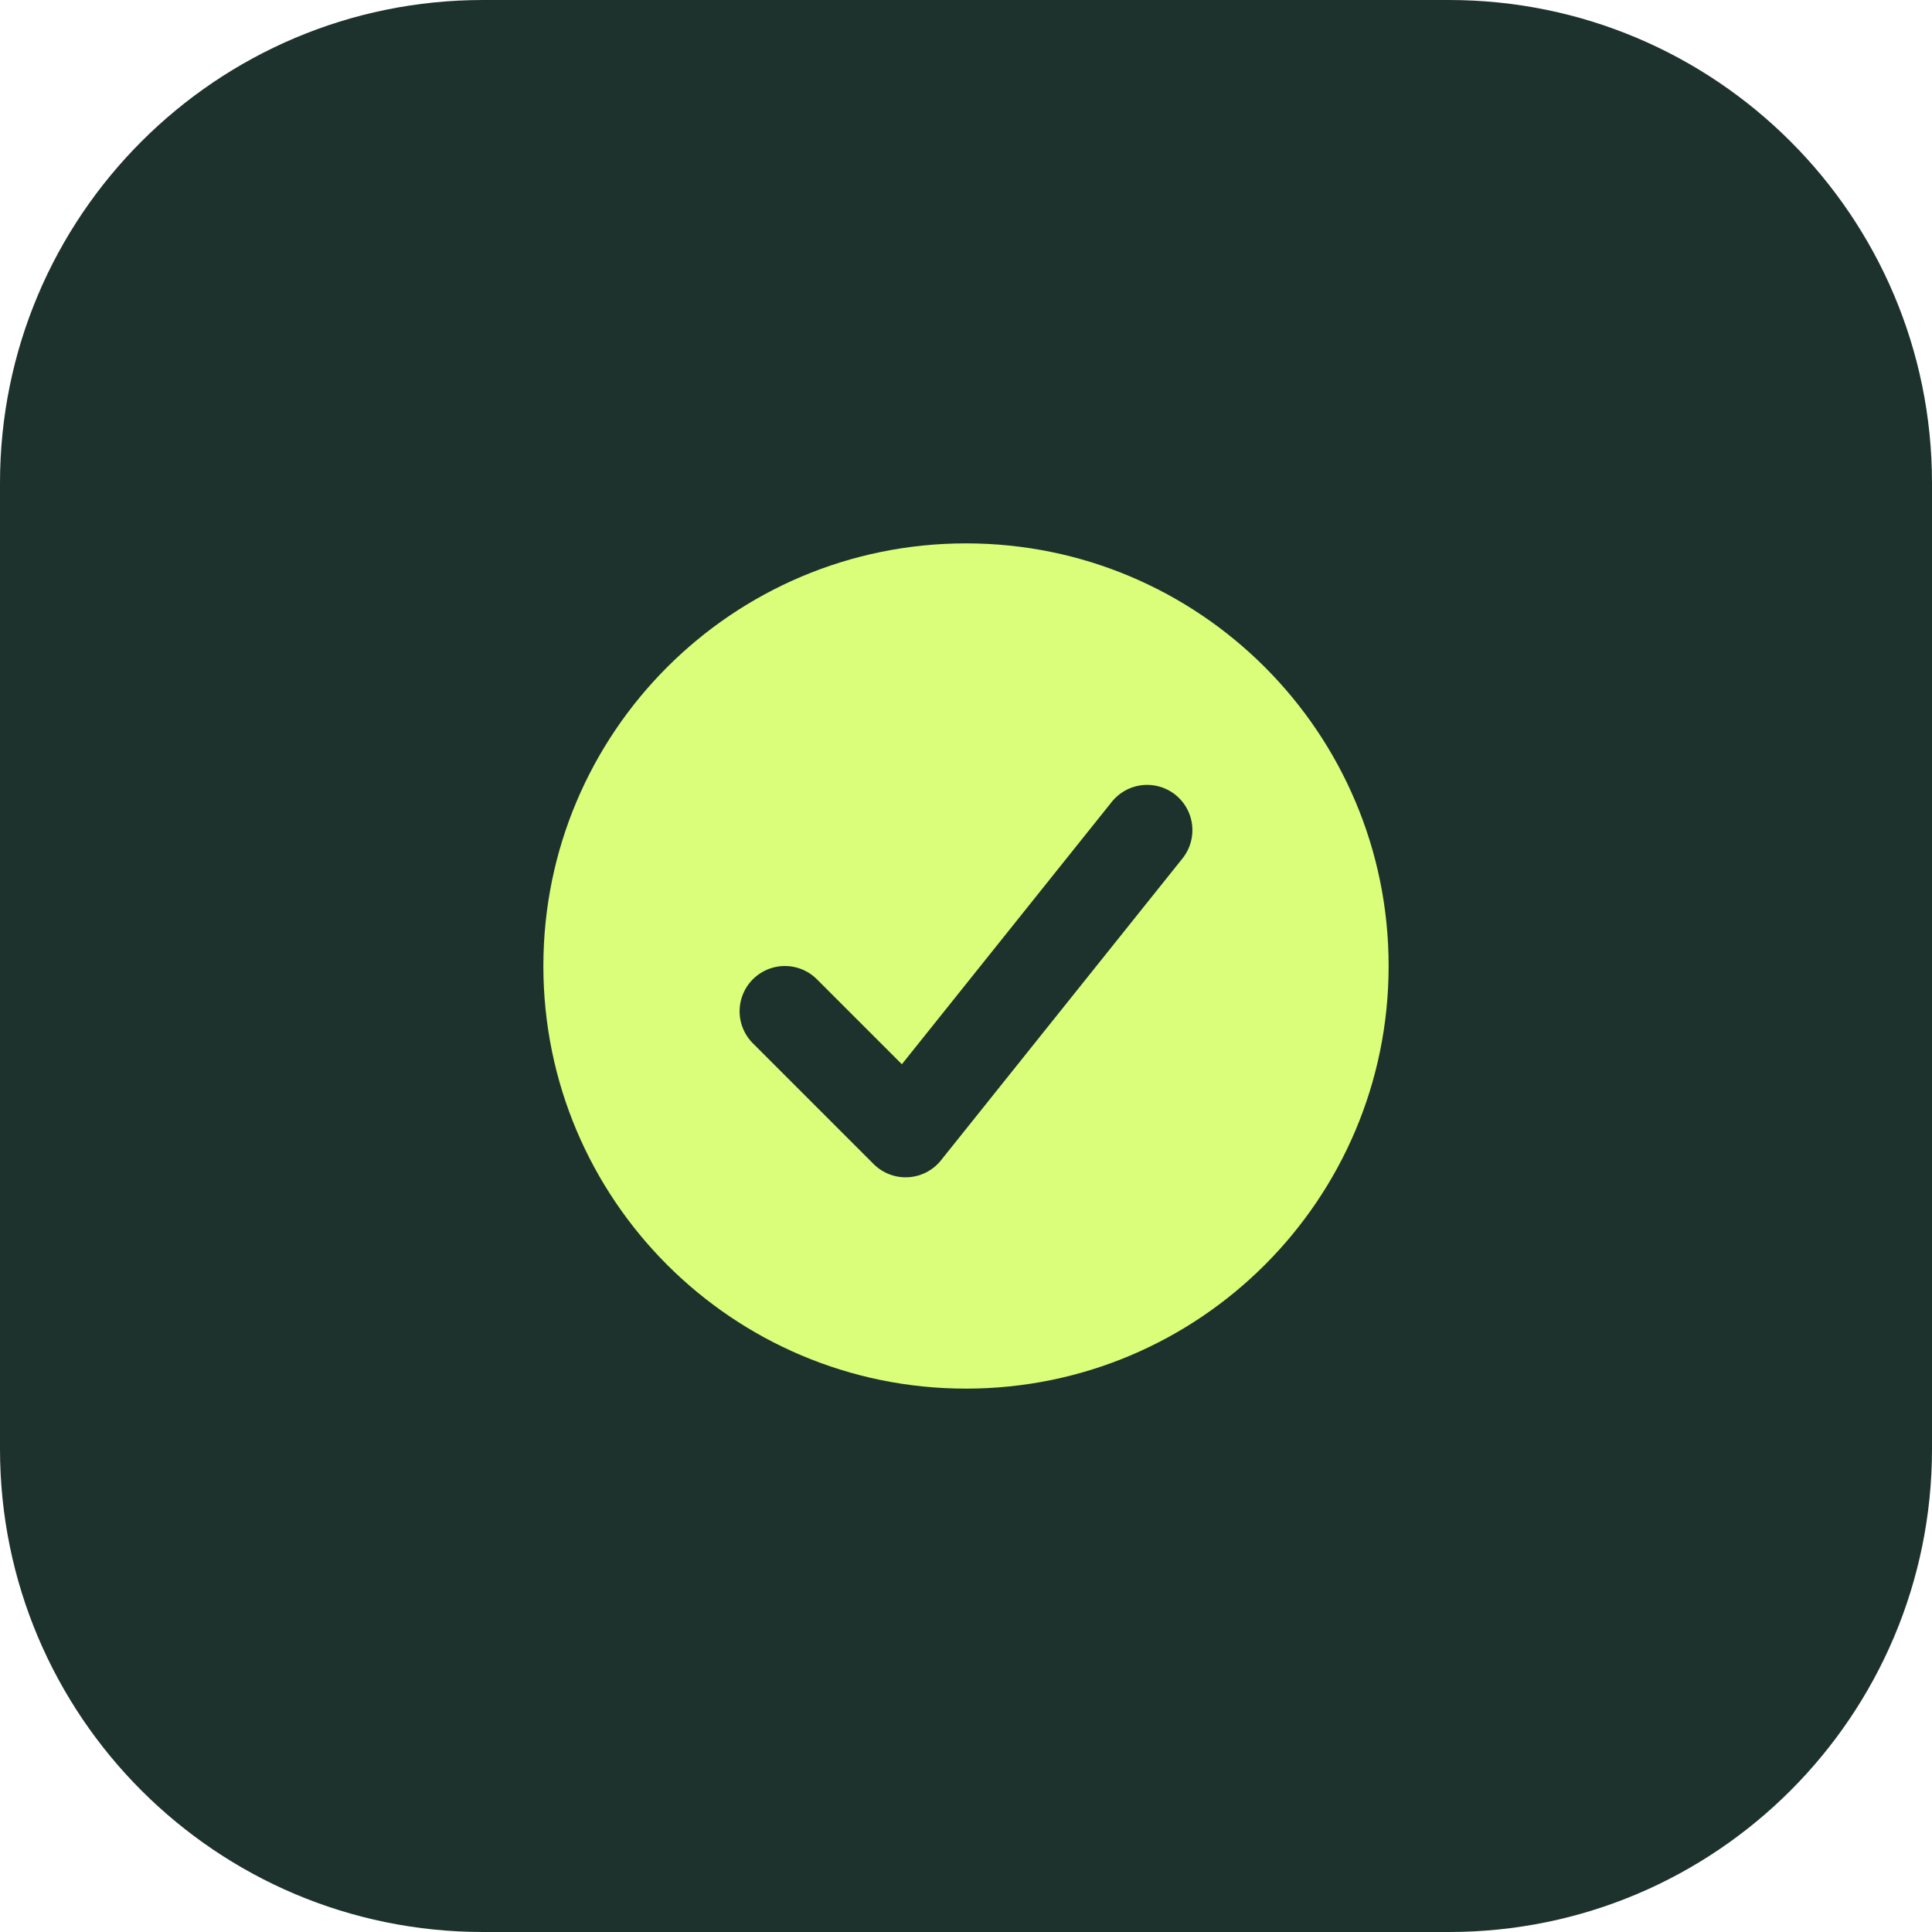
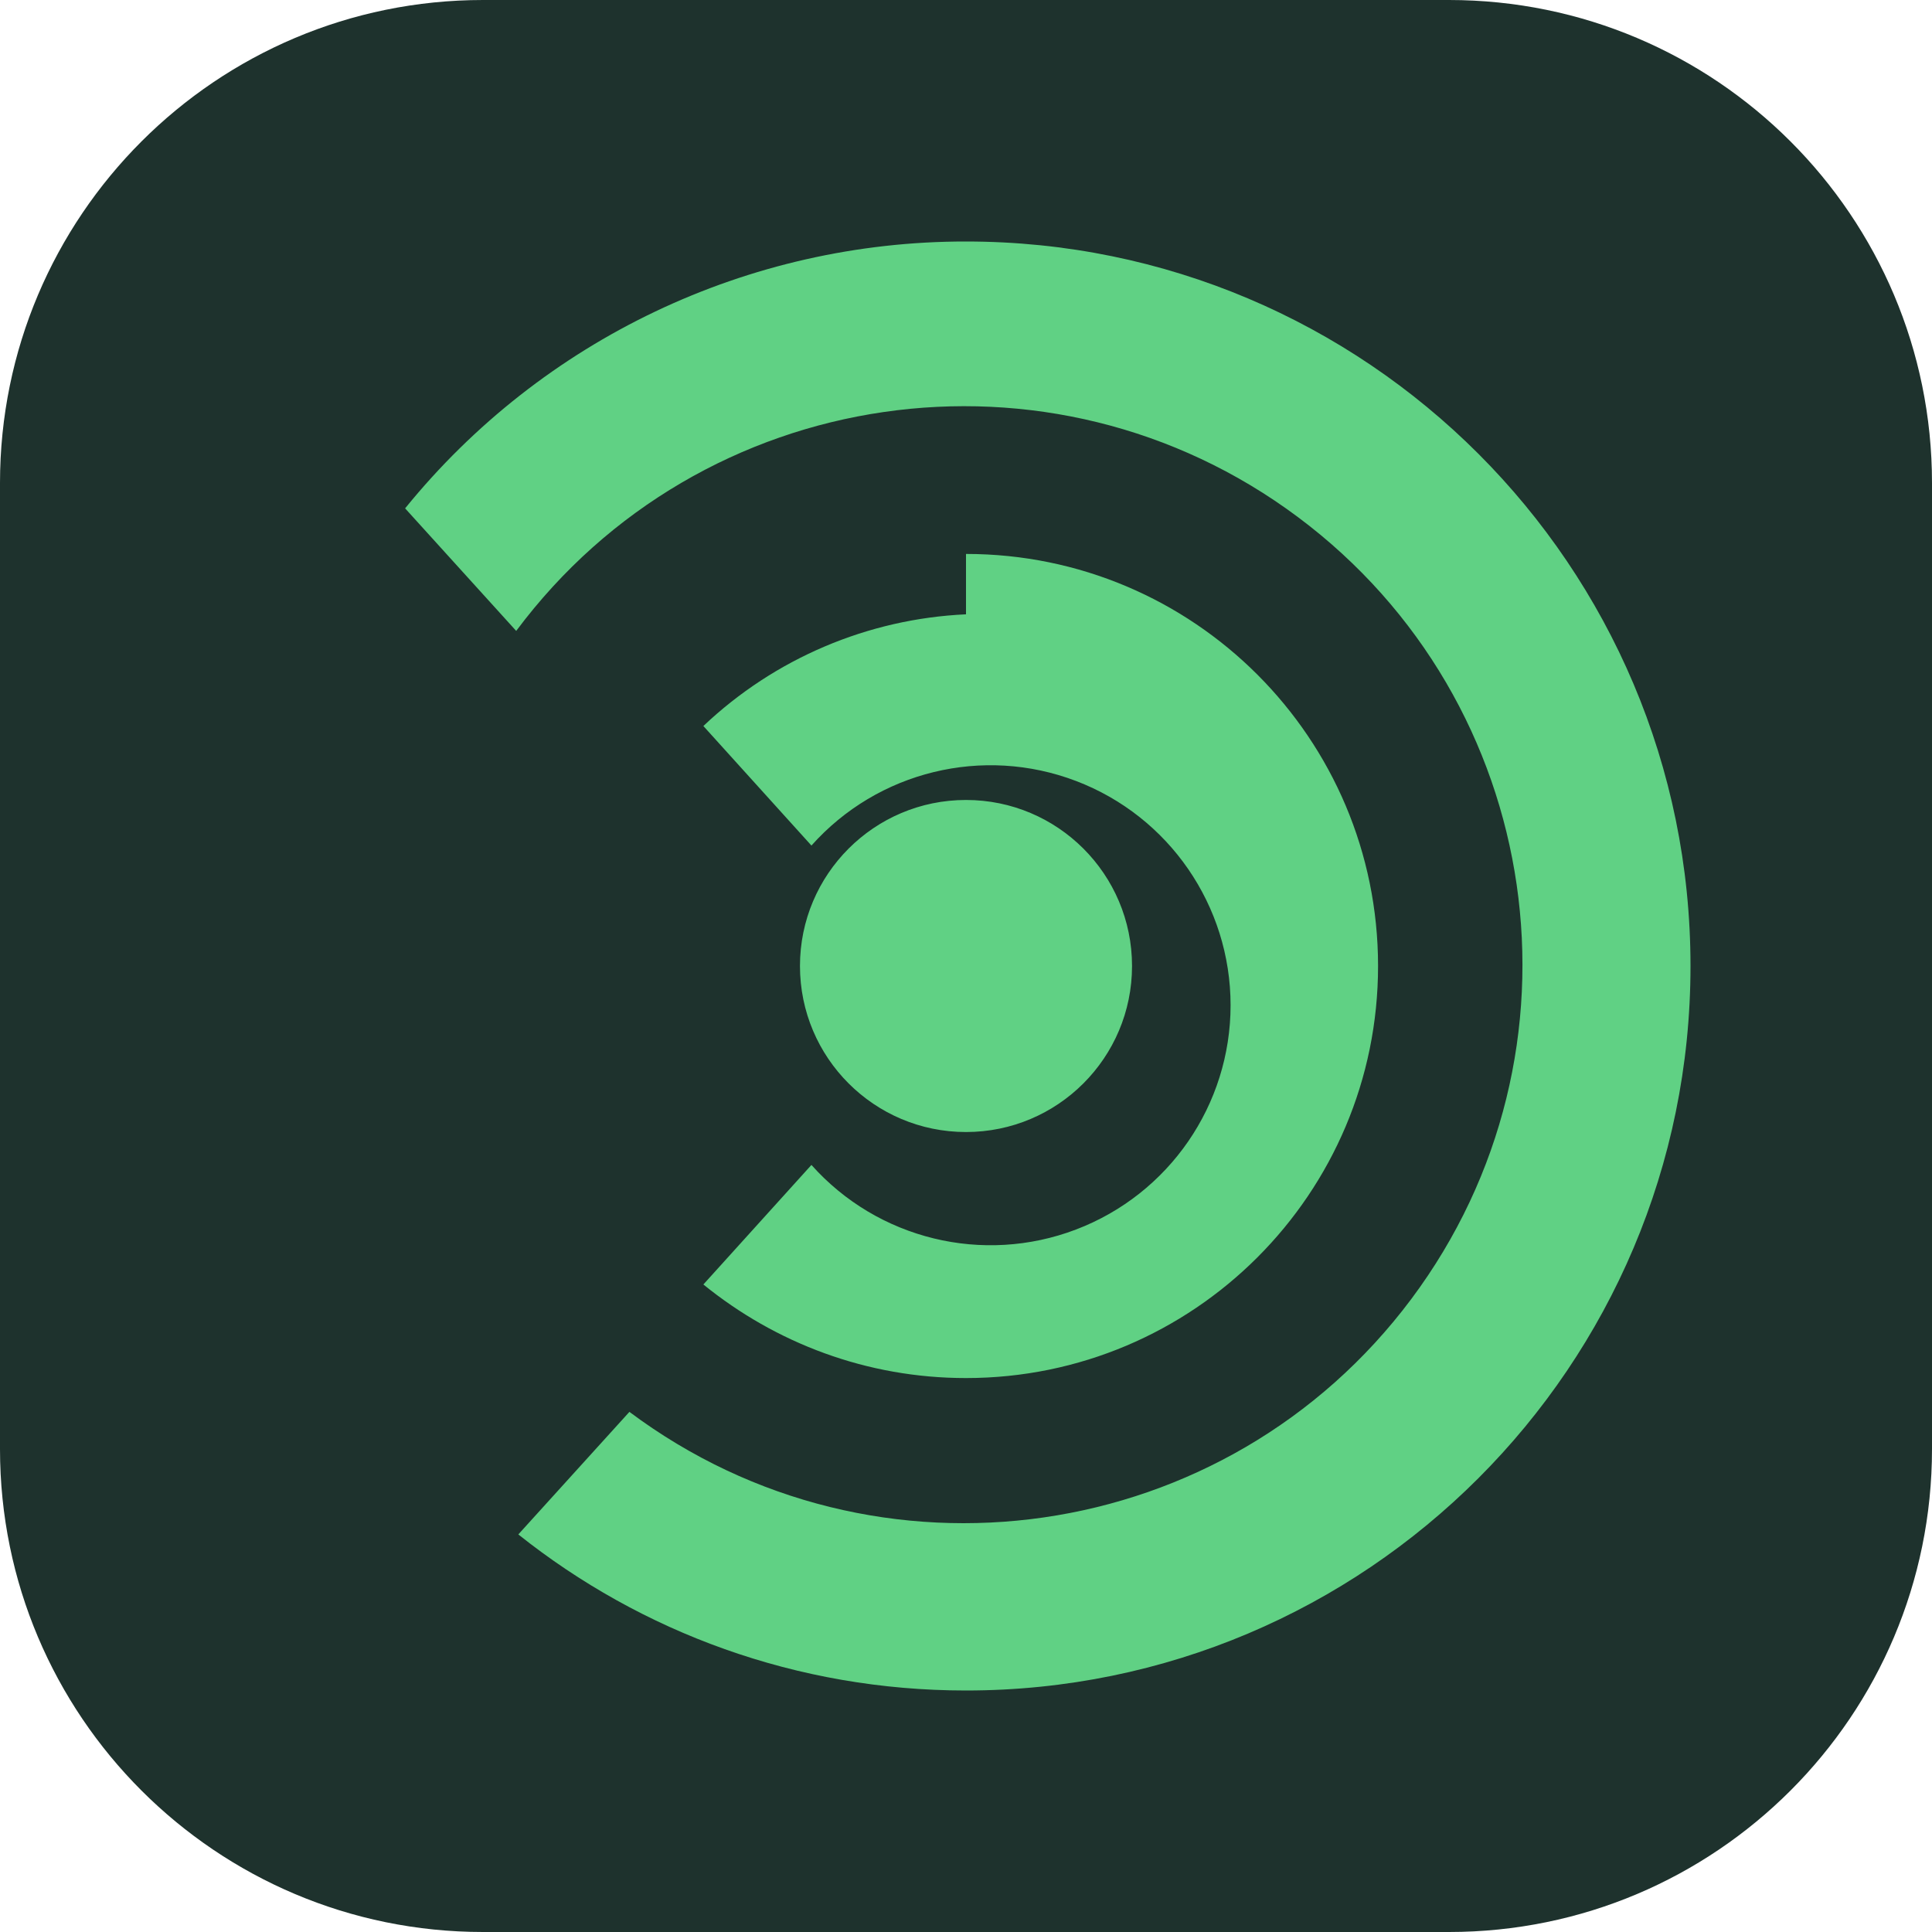
<svg xmlns="http://www.w3.org/2000/svg" viewBox="0 0 64 64" fill="none">
  <rect width="64" height="64" rx="16" fill="#1E322D" />
-   <circle cx="32" cy="32" r="14" fill="#DBFE7A" />
-   <path d="M26 33.5l4 4 8-10" stroke="#1E322D" stroke-width="3" stroke-linecap="round" stroke-linejoin="round" />
+   <path fill="#60d184" fill-rule="evenodd" d="M32 8c13.255 0 24 10.745 24 24S45.255 56 32 56c-5.61 0-10.76-1.93-14.83-5.17l3.68-4.06A18.5 18.5 0 1 0 17.1 20.9l-3.68-4.06A23.9 23.9 0 0 1 32 8Zm0 10.35c7.54 0 13.65 6.11 13.65 13.65S39.54 45.65 32 45.65c-3.29 0-6.31-1.16-8.7-3.1l3.58-3.96a7.95 7.95 0 1 0 0-10.58l-3.58-3.96a13.55 13.55 0 0 1 8.7-3.7ZM32 26.5a5.5 5.5 0 1 1 0 11 5.5 5.5 0 0 1 0-11Z" />
</svg>
